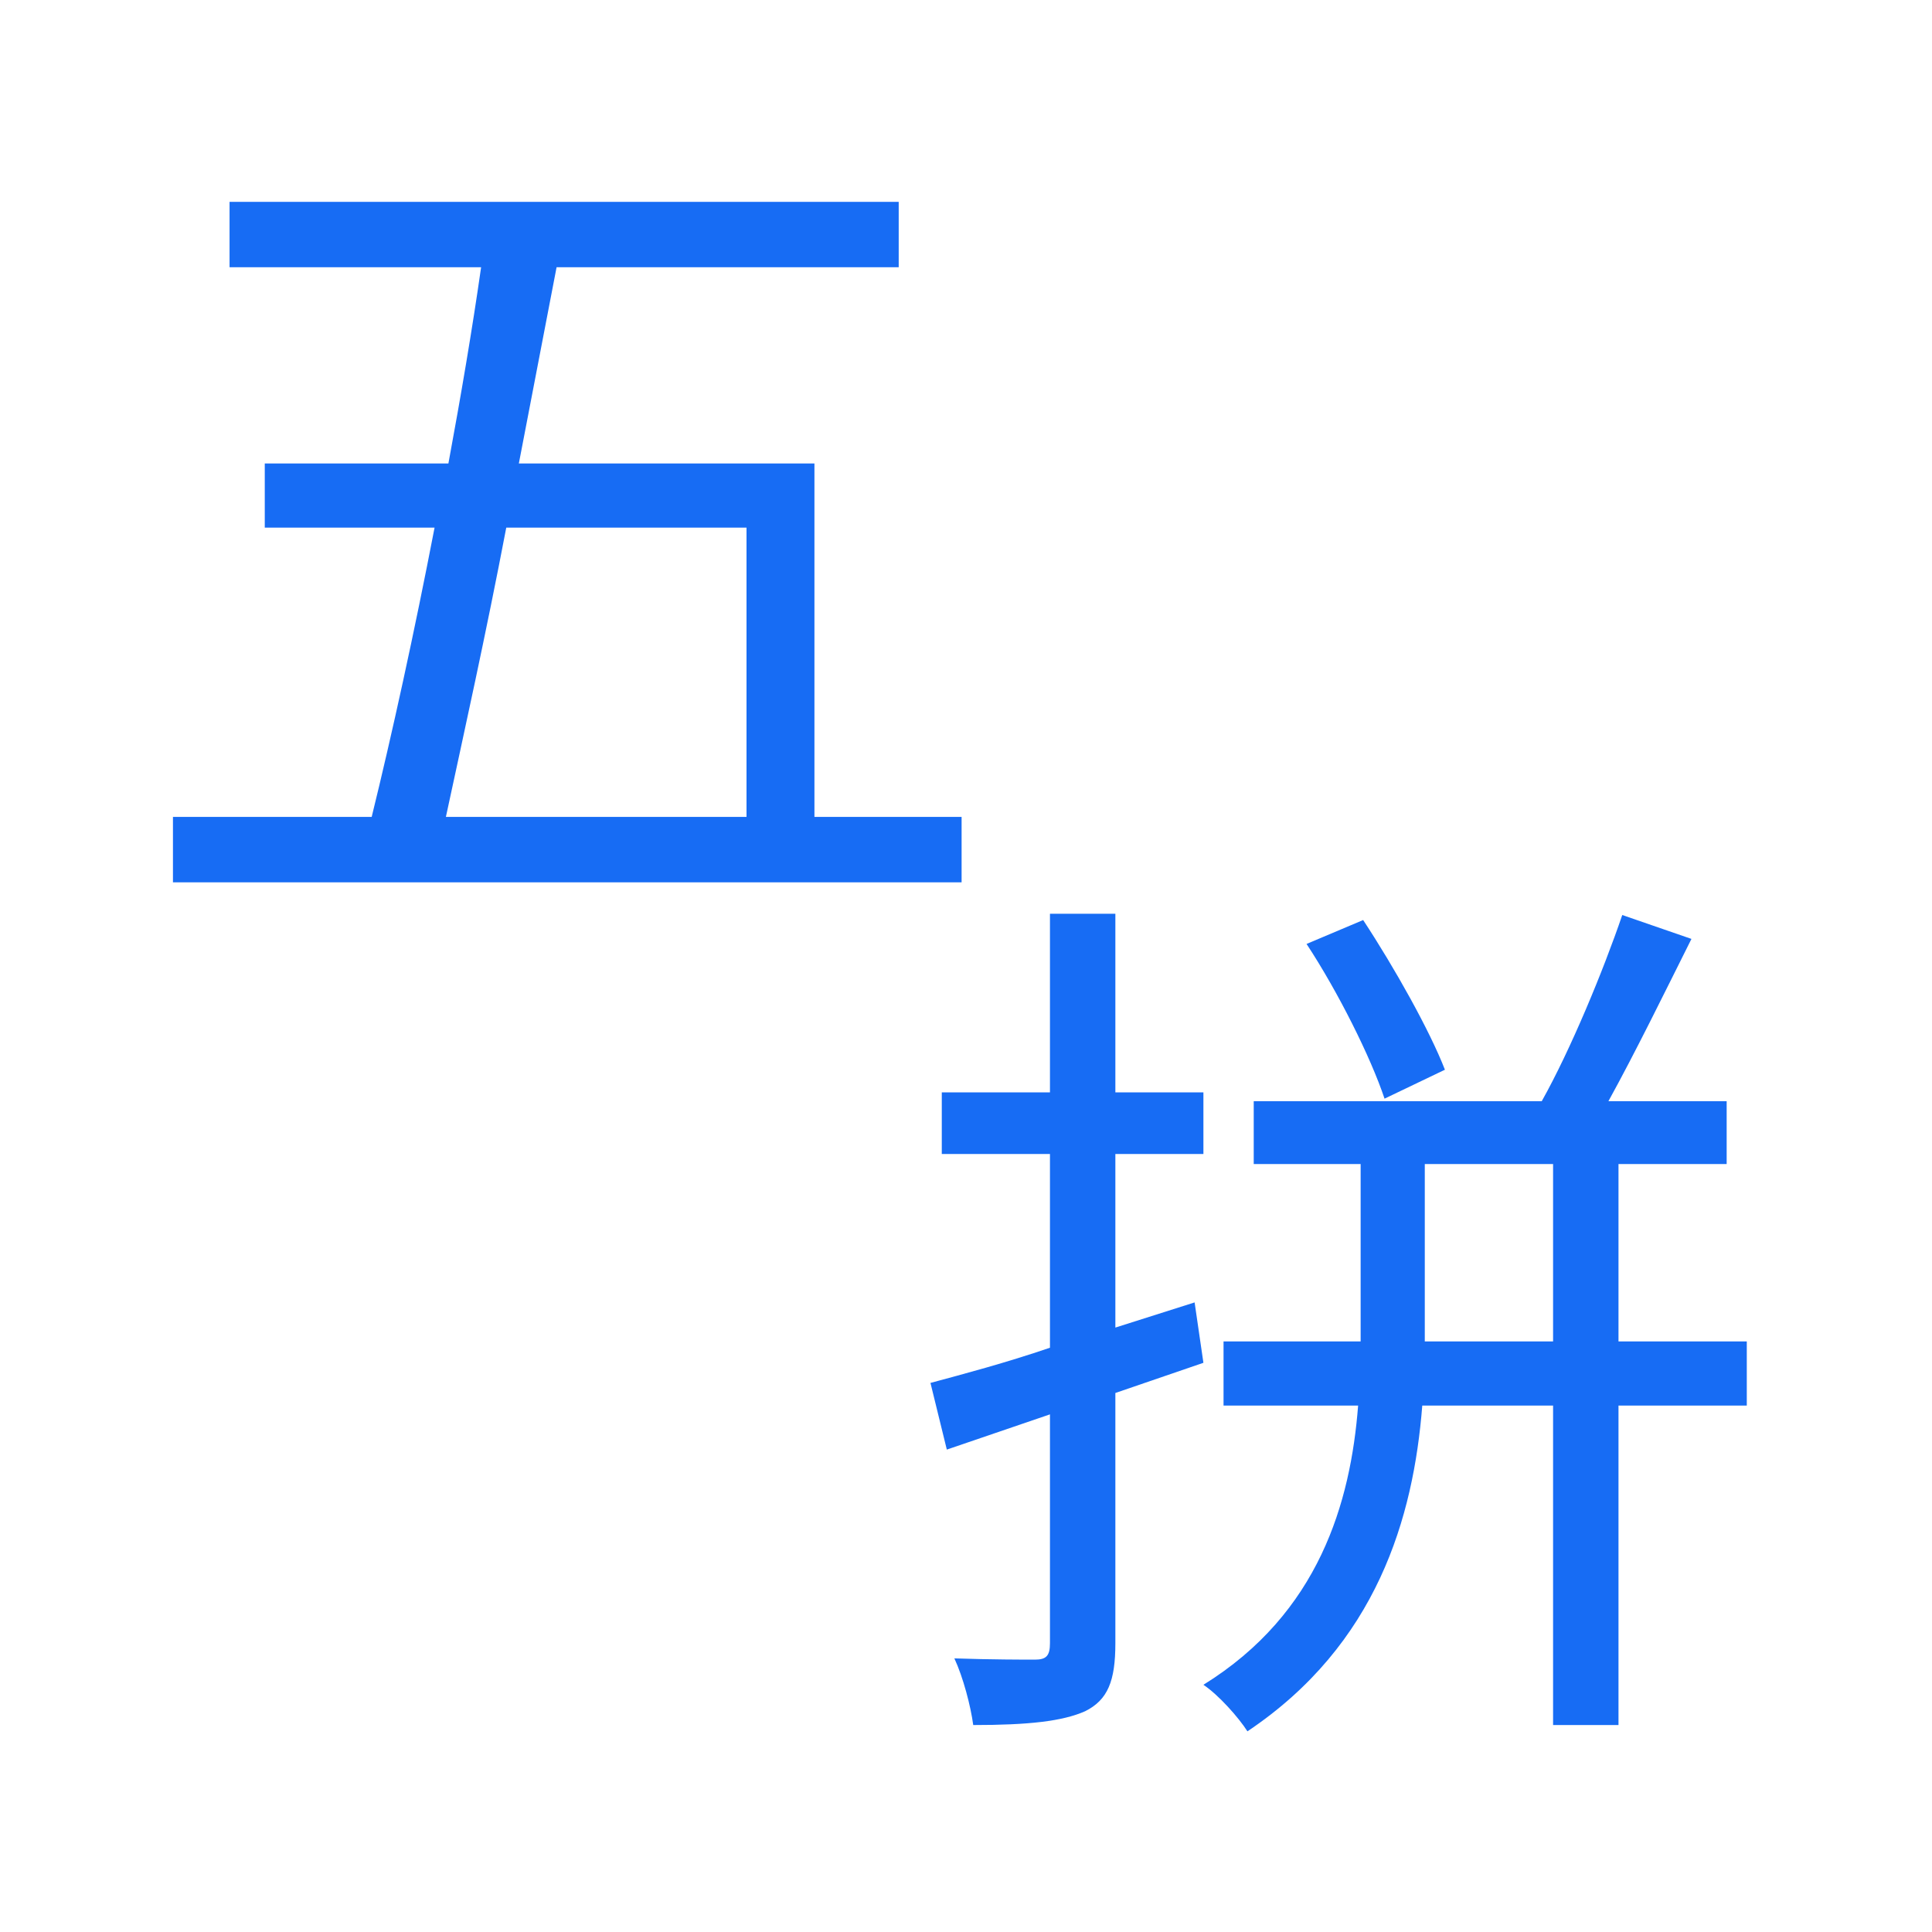
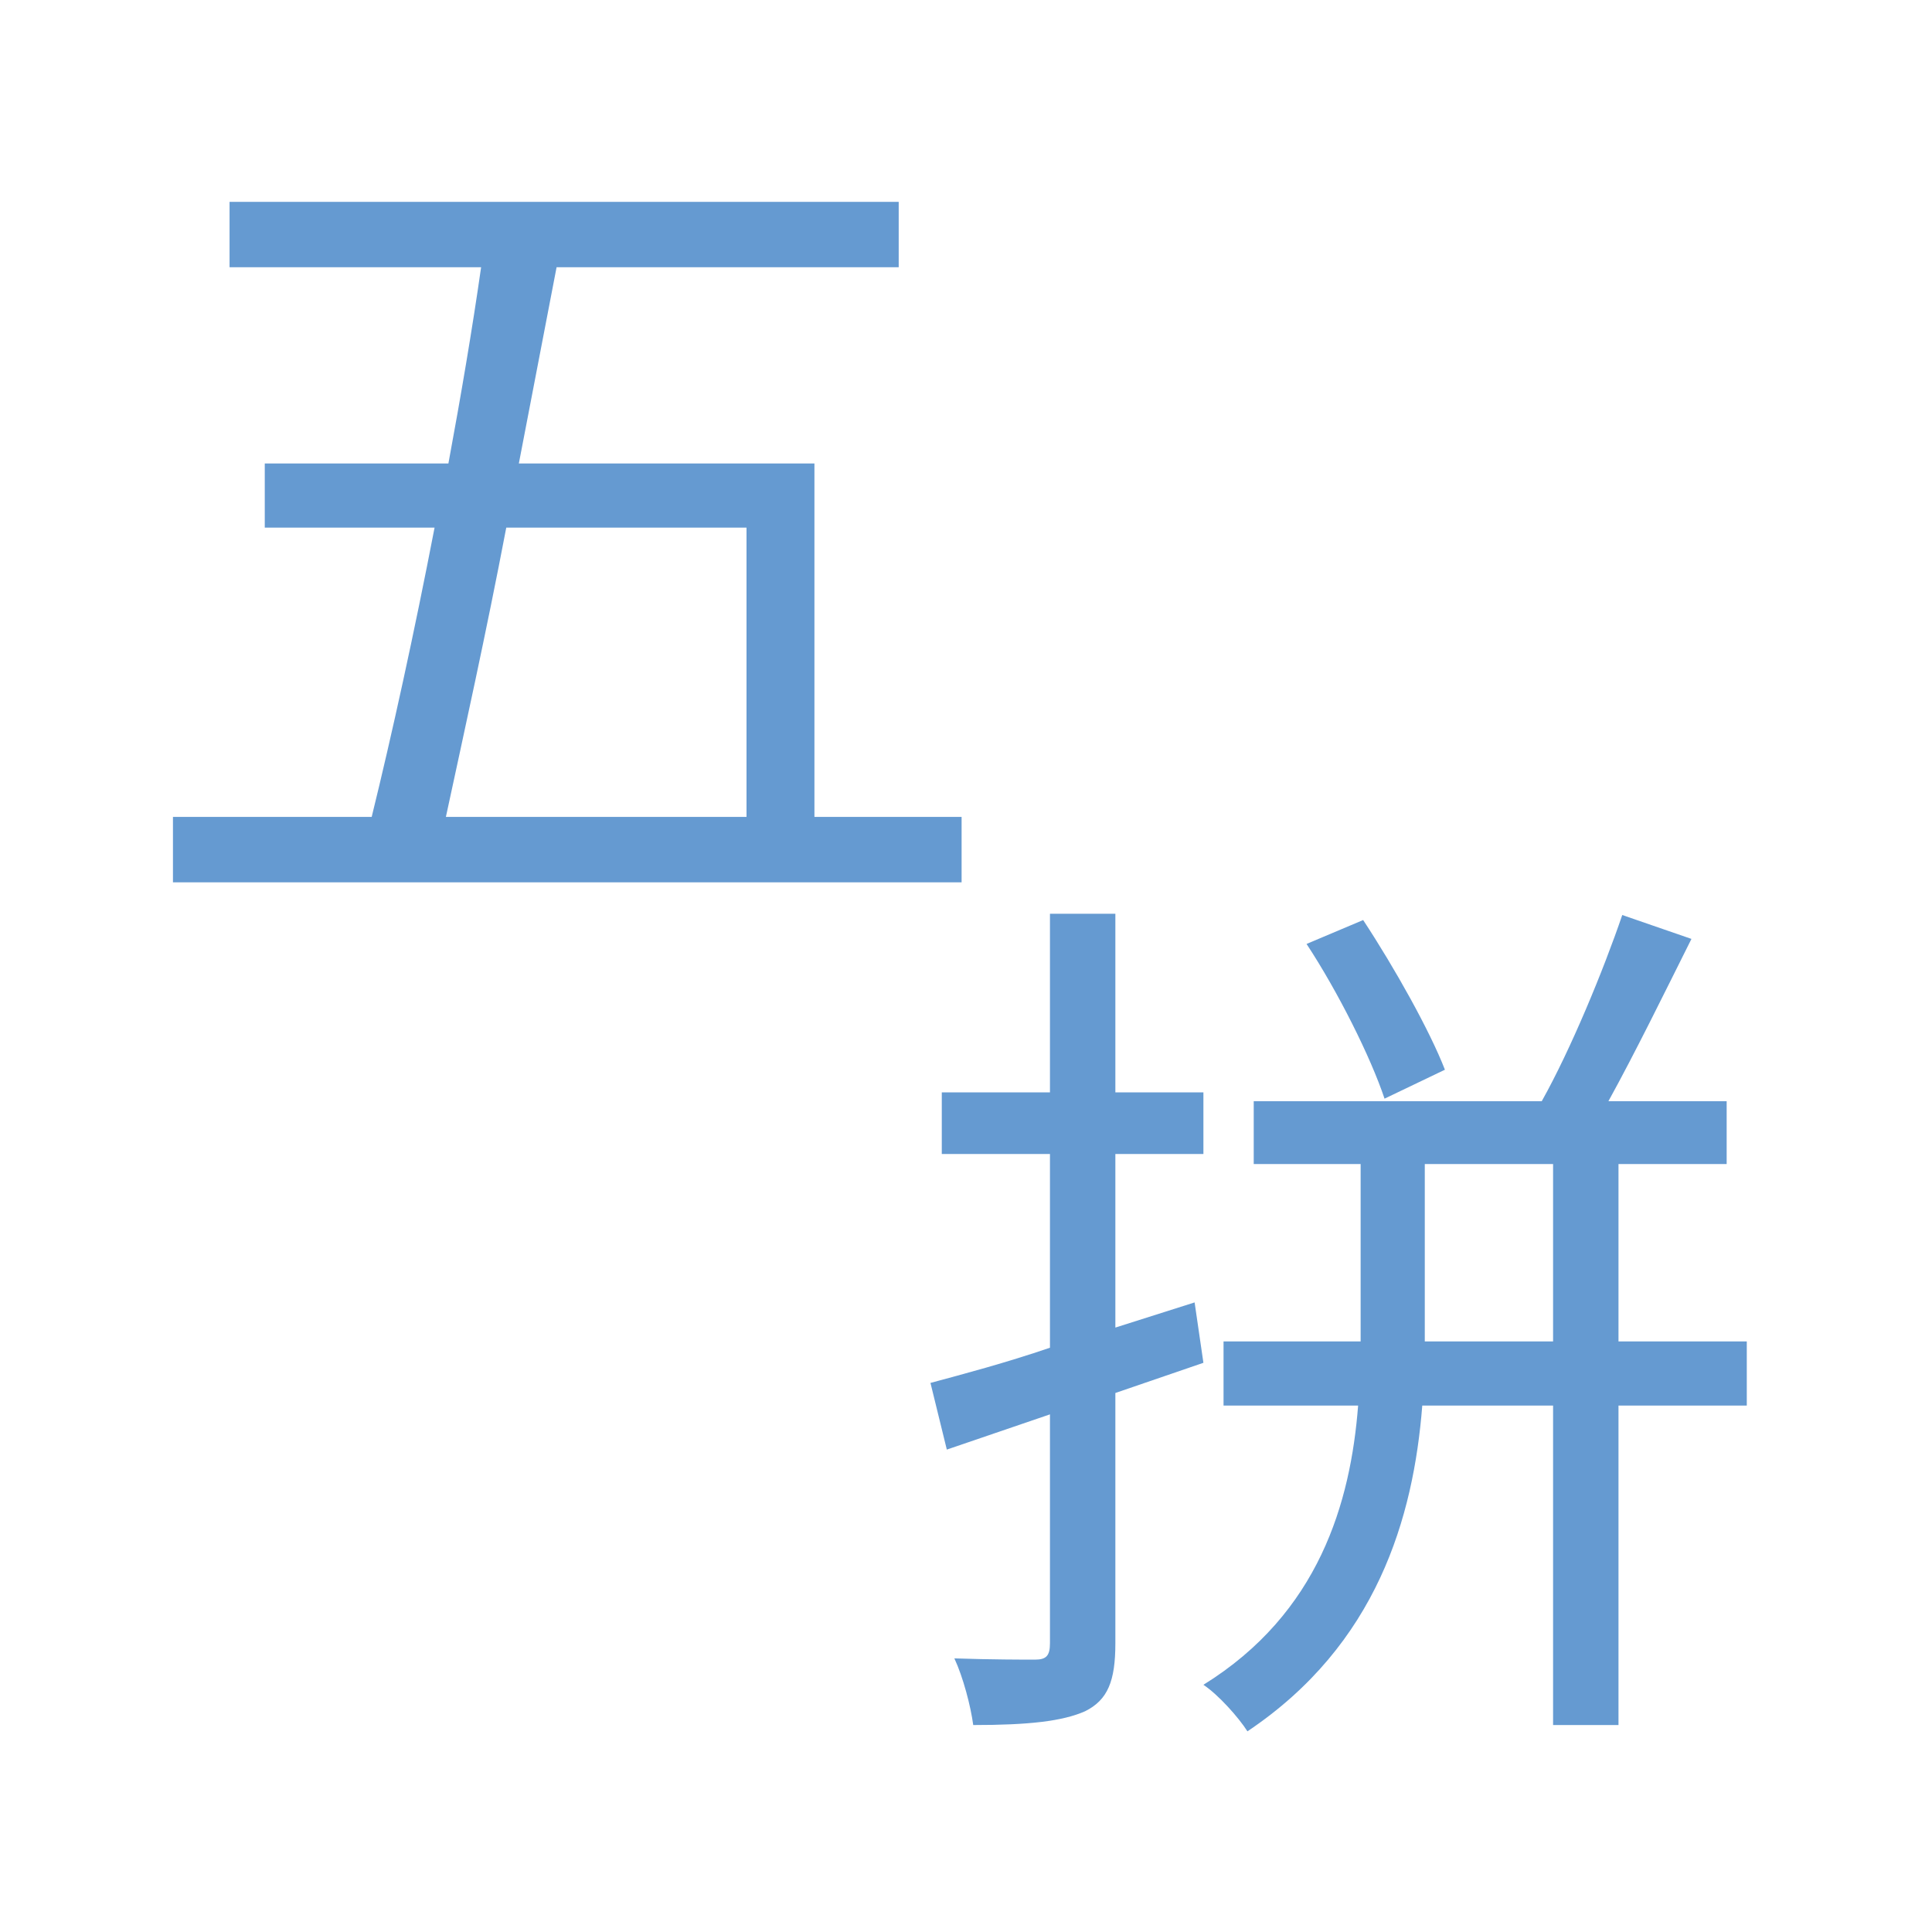
<svg xmlns="http://www.w3.org/2000/svg" width="24" height="24" id="svg2" version="1.1">
  <defs id="defs4" />
  <g id="layer1" transform="translate(0,-1028.362)">
    <g id="wbpy">
      <rect y="1028.362" x="0" height="24" width="24" id="rect2997" style="fill:none;stroke:none" />
      <g transform="translate(-0.1289062,-0.3416138)" id="g4078">
-         <text xml:space="preserve" style="font-size:22px;font-style:normal;font-variant:normal;font-weight:normal;font-stretch:normal;line-height:125%;letter-spacing:0px;word-spacing:0px;fill:#176cf4;fill-opacity:1;stroke:none;font-family:'文泉驿微米黑';-inkscape-font-specification:'文泉驿微米黑'" x="1.668" y="1039.383" id="text2993">
+         <text xml:space="preserve" style="font-size:22px;font-style:normal;font-variant:normal;font-weight:normal;font-stretch:normal;line-height:125%;letter-spacing:0px;word-spacing:0px;fill:#659ad1;fill-opacity:1;stroke:none;font-family:'文泉驿微米黑';-inkscape-font-specification:'文泉驿微米黑'" x="1.668" y="1039.383" id="text2993">
          <tspan id="tspan2995" x="1.668" y="1039.383" style="font-size:11px">五</tspan>
        </text>
-         <text xml:space="preserve" style="font-size:22px;font-style:normal;font-variant:normal;font-weight:normal;font-stretch:normal;line-height:125%;letter-spacing:0px;word-spacing:0px;fill:#176cf4;fill-opacity:1;stroke:none;font-family:'文泉驿微米黑';-inkscape-font-specification:'文泉驿微米黑'" x="11.375" y="1049.286" id="text2993-5">
+         <text xml:space="preserve" style="font-size:22px;font-style:normal;font-variant:normal;font-weight:normal;font-stretch:normal;line-height:125%;letter-spacing:0px;word-spacing:0px;fill:#659ad1;fill-opacity:1;stroke:none;font-family:'文泉驿微米黑';-inkscape-font-specification:'文泉驿微米黑'" x="11.375" y="1049.286" id="text2993-5">
          <tspan id="tspan2995-9" x="11.375" y="1049.286" style="font-size:11px">拼</tspan>
        </text>
      </g>
    </g>
  </g>
</svg>
